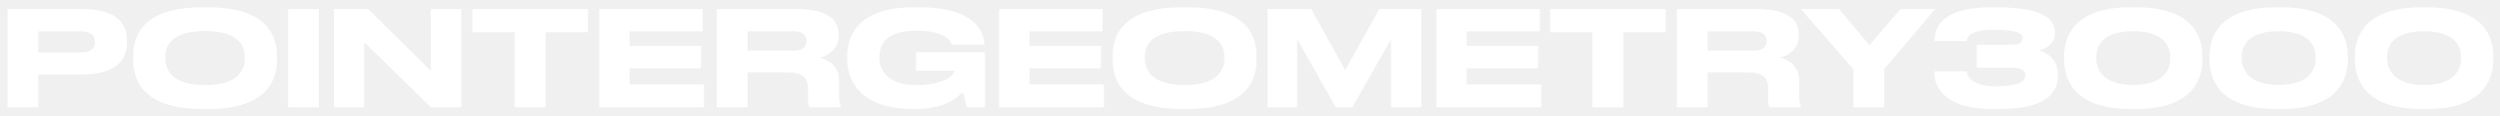
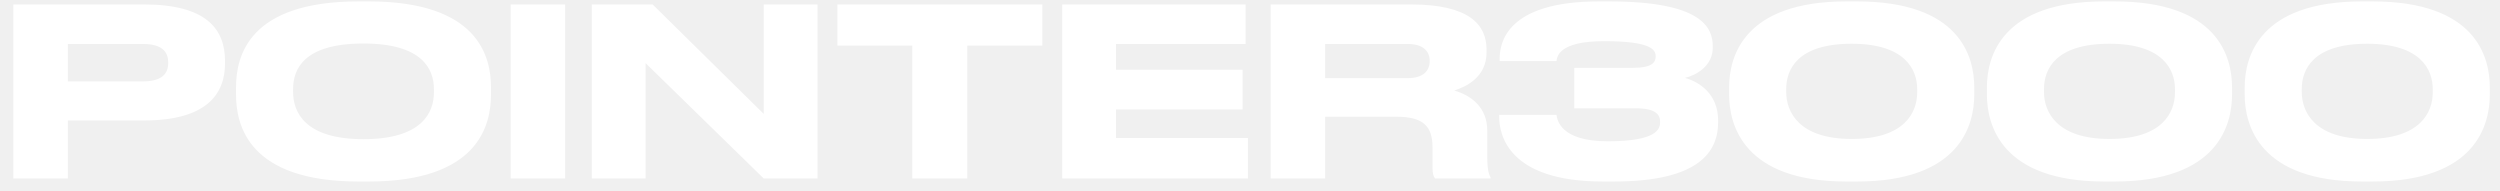
- <svg xmlns="http://www.w3.org/2000/svg" width="100%" height="100%" preserveAspectRatio="none" viewBox="0 0 303 14" version="1.1">
+ <svg xmlns="http://www.w3.org/2000/svg" width="171px" height="13px" viewBox="0 0 171 13" version="1.1">
  <defs />
  <g id="Page-1" stroke="none" stroke-width="1" fill="none" fill-rule="evenodd">
-     <path d="M9.84,9.032 C14.096,9.032 15.392,7.256 15.392,5.128 L15.392,4.968 C15.392,2.792 14.128,1.096 9.84,1.096 L0.912,1.096 L0.912,13 L4.64,13 L4.64,9.032 L9.84,9.032 Z M4.64,3.8 L9.776,3.8 C10.976,3.8 11.504,4.248 11.504,5.064 L11.504,5.112 C11.504,5.928 10.944,6.36 9.776,6.36 L4.64,6.36 L4.64,3.8 Z M24.528,0.888 C16.992,0.888 16.144,4.648 16.144,6.776 L16.144,7.256 C16.144,9.352 16.992,13.208 24.528,13.208 L25.216,13.208 C32.72,13.208 33.584,9.352 33.584,7.256 L33.584,6.776 C33.584,4.648 32.704,0.888 25.216,0.888 L24.528,0.888 Z M29.68,7.112 C29.68,8.488 28.864,10.312 24.864,10.312 C20.832,10.312 20.048,8.44 20.048,7.08 L20.048,6.888 C20.048,5.528 20.768,3.768 24.864,3.768 C28.896,3.768 29.68,5.528 29.68,6.888 L29.68,7.112 Z M38.656,1.096 L34.928,1.096 L34.928,13 L38.656,13 L38.656,1.096 Z M40.48,1.096 L40.48,13 L44.16,13 L44.16,5.112 L52.24,13 L55.92,13 L55.92,1.096 L52.24,1.096 L52.24,8.584 L44.64,1.096 L40.48,1.096 Z M62.4,13 L66.16,13 L66.16,3.912 L71.296,3.912 L71.296,1.096 L57.28,1.096 L57.28,3.912 L62.4,3.912 L62.4,13 Z M72.656,1.096 L72.656,13 L85.36,13 L85.36,10.232 L76.336,10.232 L76.336,8.28 L84.992,8.28 L84.992,5.56 L76.336,5.56 L76.336,3.8 L85.2,3.8 L85.2,1.096 L72.656,1.096 Z M90.64,3.8 L96.288,3.8 C97.376,3.8 97.792,4.328 97.792,4.952 L97.792,4.968 C97.792,5.624 97.36,6.136 96.288,6.136 L90.64,6.136 L90.64,3.8 Z M90.64,8.776 L95.504,8.776 C97.344,8.776 97.984,9.416 97.984,10.872 L97.984,12.248 C97.984,12.68 98.048,12.856 98.16,13 L101.952,13 L101.952,12.92 C101.84,12.728 101.728,12.424 101.728,11.464 L101.728,9.72 C101.728,8.184 100.688,7.336 99.472,6.984 C100.256,6.728 101.68,6.088 101.68,4.376 L101.68,4.184 C101.68,2.472 100.48,1.096 96.512,1.096 L86.912,1.096 L86.912,13 L90.64,13 L90.64,8.776 Z M110.992,13.208 C114.672,13.208 116.208,11.736 116.72,11.144 C116.928,11.64 117.152,12.568 117.2,13 L119.44,13 L119.44,6.328 L111.056,6.328 L111.056,8.584 L115.728,8.584 L115.728,8.616 C115.728,8.952 114.656,10.312 111.12,10.312 C107.84,10.312 106.624,8.664 106.624,7.112 L106.624,6.936 C106.624,5.288 107.52,3.72 111.152,3.72 C114.864,3.72 115.296,5.144 115.392,5.416 L119.36,5.416 L119.36,5.4 C119.296,3.784 118.128,0.888 111.472,0.888 L110.784,0.888 C103.936,0.888 102.72,4.456 102.72,6.776 L102.72,7.224 C102.72,9.608 104.208,13.208 110.656,13.208 L110.992,13.208 Z M121.136,1.096 L121.136,13 L133.84,13 L133.84,10.232 L124.816,10.232 L124.816,8.28 L133.472,8.28 L133.472,5.56 L124.816,5.56 L124.816,3.8 L133.68,3.8 L133.68,1.096 L121.136,1.096 Z M143.296,0.888 C135.76,0.888 134.912,4.648 134.912,6.776 L134.912,7.256 C134.912,9.352 135.76,13.208 143.296,13.208 L143.984,13.208 C151.488,13.208 152.352,9.352 152.352,7.256 L152.352,6.776 C152.352,4.648 151.472,0.888 143.984,0.888 L143.296,0.888 Z M148.448,7.112 C148.448,8.488 147.632,10.312 143.632,10.312 C139.6,10.312 138.816,8.44 138.816,7.08 L138.816,6.888 C138.816,5.528 139.536,3.768 143.632,3.768 C147.664,3.768 148.448,5.528 148.448,6.888 L148.448,7.112 Z M153.696,13 L157.28,13 L157.28,4.76 L161.968,13 L163.968,13 L168.656,4.76 L168.656,13 L172.336,13 L172.336,1.096 L167.232,1.096 L163.104,8.504 L158.992,1.096 L153.696,1.096 L153.696,13 Z M174.16,1.096 L174.16,13 L186.864,13 L186.864,10.232 L177.84,10.232 L177.84,8.28 L186.496,8.28 L186.496,5.56 L177.84,5.56 L177.84,3.8 L186.704,3.8 L186.704,1.096 L174.16,1.096 Z M193.072,13 L196.832,13 L196.832,3.912 L201.968,3.912 L201.968,1.096 L187.952,1.096 L187.952,3.912 L193.072,3.912 L193.072,13 Z M207.056,3.8 L212.704,3.8 C213.792,3.8 214.208,4.328 214.208,4.952 L214.208,4.968 C214.208,5.624 213.776,6.136 212.704,6.136 L207.056,6.136 L207.056,3.8 Z M207.056,8.776 L211.92,8.776 C213.76,8.776 214.4,9.416 214.4,10.872 L214.4,12.248 C214.4,12.68 214.464,12.856 214.576,13 L218.368,13 L218.368,12.92 C218.256,12.728 218.144,12.424 218.144,11.464 L218.144,9.72 C218.144,8.184 217.104,7.336 215.888,6.984 C216.672,6.728 218.096,6.088 218.096,4.376 L218.096,4.184 C218.096,2.472 216.896,1.096 212.928,1.096 L203.328,1.096 L203.328,13 L207.056,13 L207.056,8.776 Z M224.72,13 L228.448,13 L228.448,8.392 L234.64,1.096 L230.432,1.096 L226.672,5.48 L222.976,1.096 L218.352,1.096 L224.72,8.392 L224.72,13 Z M242.384,13.208 C248.256,13.208 249.52,11.144 249.52,9.144 L249.52,9.032 C249.52,7.192 248.192,6.376 247.248,6.12 C248.016,5.944 249.152,5.304 249.152,4.056 L249.152,3.96 C249.152,2.68 248.416,0.888 242.048,0.888 L241.376,0.888 C235.056,0.888 234.576,3.72 234.576,4.808 L234.576,4.968 L238.464,4.968 C238.512,4.712 238.544,3.608 241.728,3.608 C244.992,3.608 245.248,4.216 245.248,4.648 C245.248,5.048 245.024,5.432 243.696,5.432 L239.68,5.432 L239.68,8.2 L243.888,8.2 C245.296,8.2 245.552,8.664 245.552,9.128 C245.552,9.608 245.36,10.456 241.968,10.456 C238.688,10.456 238.512,8.952 238.464,8.648 L234.544,8.648 L234.544,8.776 C234.544,9.992 235.152,13.208 241.632,13.208 L242.384,13.208 Z M267.04,6.776 C267.04,4.664 266.064,0.888 259.008,0.888 L258.304,0.888 C251.264,0.888 250.272,4.664 250.272,6.776 L250.272,7.256 C250.272,9.352 251.264,13.208 258.304,13.208 L259.008,13.208 C266.08,13.208 267.04,9.336 267.04,7.256 L267.04,6.776 Z M263.136,7.112 C263.136,8.472 262.288,10.296 258.656,10.296 C255.024,10.296 254.176,8.424 254.176,7.08 L254.176,6.888 C254.176,5.544 254.944,3.784 258.656,3.784 C262.304,3.784 263.136,5.544 263.136,6.888 L263.136,7.112 Z M284.672,6.776 C284.672,4.664 283.696,0.888 276.64,0.888 L275.936,0.888 C268.896,0.888 267.904,4.664 267.904,6.776 L267.904,7.256 C267.904,9.352 268.896,13.208 275.936,13.208 L276.64,13.208 C283.712,13.208 284.672,9.336 284.672,7.256 L284.672,6.776 Z M280.768,7.112 C280.768,8.472 279.92,10.296 276.288,10.296 C272.656,10.296 271.808,8.424 271.808,7.08 L271.808,6.888 C271.808,5.544 272.576,3.784 276.288,3.784 C279.936,3.784 280.768,5.544 280.768,6.888 L280.768,7.112 Z M302.304,6.776 C302.304,4.664 301.328,0.888 294.272,0.888 L293.568,0.888 C286.528,0.888 285.536,4.664 285.536,6.776 L285.536,7.256 C285.536,9.352 286.528,13.208 293.568,13.208 L294.272,13.208 C301.344,13.208 302.304,9.336 302.304,7.256 L302.304,6.776 Z M298.4,7.112 C298.4,8.472 297.552,10.296 293.92,10.296 C290.288,10.296 289.44,8.424 289.44,7.08 L289.44,6.888 C289.44,5.544 290.208,3.784 293.92,3.784 C297.568,3.784 298.4,5.544 298.4,6.888 L298.4,7.112 Z" id="POINTERGEOMETRY3000" fill="#FFFFFF" />
+     <path d="M9.84,8.24 C14.096,8.24 15.392,6.464 15.392,4.336 L15.392,4.176 C15.392,2 14.128,0.304 9.84,0.304 L0.912,0.304 L0.912,12.208 L4.64,12.208 L4.64,8.24 L9.84,8.24 Z M4.64,3.008 L9.776,3.008 C10.976,3.008 11.504,3.456 11.504,4.272 L11.504,4.32 C11.504,5.136 10.944,5.568 9.776,5.568 L4.64,5.568 L4.64,3.008 Z M24.528,0.096 C16.992,0.096 16.144,3.856 16.144,5.984 L16.144,6.464 C16.144,8.56 16.992,12.416 24.528,12.416 L25.216,12.416 C32.72,12.416 33.584,8.56 33.584,6.464 L33.584,5.984 C33.584,3.856 32.704,0.096 25.216,0.096 L24.528,0.096 Z M29.68,6.32 C29.68,7.696 28.864,9.52 24.864,9.52 C20.832,9.52 20.048,7.648 20.048,6.288 L20.048,6.096 C20.048,4.736 20.768,2.976 24.864,2.976 C28.896,2.976 29.68,4.736 29.68,6.096 L29.68,6.32 Z M38.656,0.304 L34.928,0.304 L34.928,12.208 L38.656,12.208 L38.656,0.304 Z M40.48,0.304 L40.48,12.208 L44.16,12.208 L44.16,4.32 L52.24,12.208 L55.92,12.208 L55.92,0.304 L52.24,0.304 L52.24,7.792 L44.64,0.304 L40.48,0.304 Z M62.4,12.208 L66.16,12.208 L66.16,3.12 L71.296,3.12 L71.296,0.304 L57.28,0.304 L57.28,3.12 L62.4,3.12 L62.4,12.208 Z M72.656,0.304 L72.656,12.208 L85.36,12.208 L85.36,9.44 L76.336,9.44 L76.336,7.488 L84.992,7.488 L84.992,4.768 L76.336,4.768 L76.336,3.008 L85.2,3.008 L85.2,0.304 L72.656,0.304 Z M90.64,3.008 L96.288,3.008 C97.376,3.008 97.792,3.536 97.792,4.16 L97.792,4.176 C97.792,4.832 97.36,5.344 96.288,5.344 L90.64,5.344 L90.64,3.008 Z M90.64,7.984 L95.504,7.984 C97.344,7.984 97.984,8.624 97.984,10.08 L97.984,11.456 C97.984,11.888 98.048,12.064 98.16,12.208 L101.952,12.208 L101.952,12.128 C101.84,11.936 101.728,11.632 101.728,10.672 L101.728,8.928 C101.728,7.392 100.688,6.544 99.472,6.192 C100.256,5.936 101.68,5.296 101.68,3.584 L101.68,3.392 C101.68,1.68 100.48,0.304 96.512,0.304 L86.912,0.304 L86.912,12.208 L90.64,12.208 L90.64,7.984 Z M110.384,12.416 C116.256,12.416 117.52,10.352 117.52,8.352 L117.52,8.24 C117.52,6.4 116.192,5.584 115.248,5.328 C116.016,5.152 117.152,4.512 117.152,3.264 L117.152,3.168 C117.152,1.888 116.416,0.096 110.048,0.096 L109.376,0.096 C103.056,0.096 102.576,2.928 102.576,4.016 L102.576,4.176 L106.464,4.176 C106.512,3.92 106.544,2.816 109.728,2.816 C112.992,2.816 113.248,3.424 113.248,3.856 C113.248,4.256 113.024,4.64 111.696,4.64 L107.68,4.64 L107.68,7.408 L111.888,7.408 C113.296,7.408 113.552,7.872 113.552,8.336 C113.552,8.816 113.36,9.664 109.968,9.664 C106.688,9.664 106.512,8.16 106.464,7.856 L102.544,7.856 L102.544,7.984 C102.544,9.2 103.152,12.416 109.632,12.416 L110.384,12.416 Z M135.04,5.984 C135.04,3.872 134.064,0.096 127.008,0.096 L126.304,0.096 C119.264,0.096 118.272,3.872 118.272,5.984 L118.272,6.464 C118.272,8.56 119.264,12.416 126.304,12.416 L127.008,12.416 C134.08,12.416 135.04,8.544 135.04,6.464 L135.04,5.984 Z M131.136,6.32 C131.136,7.68 130.288,9.504 126.656,9.504 C123.024,9.504 122.176,7.632 122.176,6.288 L122.176,6.096 C122.176,4.752 122.944,2.992 126.656,2.992 C130.304,2.992 131.136,4.752 131.136,6.096 L131.136,6.32 Z M152.672,5.984 C152.672,3.872 151.696,0.096 144.64,0.096 L143.936,0.096 C136.896,0.096 135.904,3.872 135.904,5.984 L135.904,6.464 C135.904,8.56 136.896,12.416 143.936,12.416 L144.64,12.416 C151.712,12.416 152.672,8.544 152.672,6.464 L152.672,5.984 Z M148.768,6.32 C148.768,7.68 147.92,9.504 144.288,9.504 C140.656,9.504 139.808,7.632 139.808,6.288 L139.808,6.096 C139.808,4.752 140.576,2.992 144.288,2.992 C147.936,2.992 148.768,4.752 148.768,6.096 L148.768,6.32 Z M170.304,5.984 C170.304,3.872 169.328,0.096 162.272,0.096 L161.568,0.096 C154.528,0.096 153.536,3.872 153.536,5.984 L153.536,6.464 C153.536,8.56 154.528,12.416 161.568,12.416 L162.272,12.416 C169.344,12.416 170.304,8.544 170.304,6.464 L170.304,5.984 Z M166.4,6.32 C166.4,7.68 165.552,9.504 161.92,9.504 C158.288,9.504 157.44,7.632 157.44,6.288 L157.44,6.096 C157.44,4.752 158.208,2.992 161.92,2.992 C165.568,2.992 166.4,4.752 166.4,6.096 L166.4,6.32 Z" id="POINTER3000" fill="#FFFFFF" />
  </g>
</svg>
